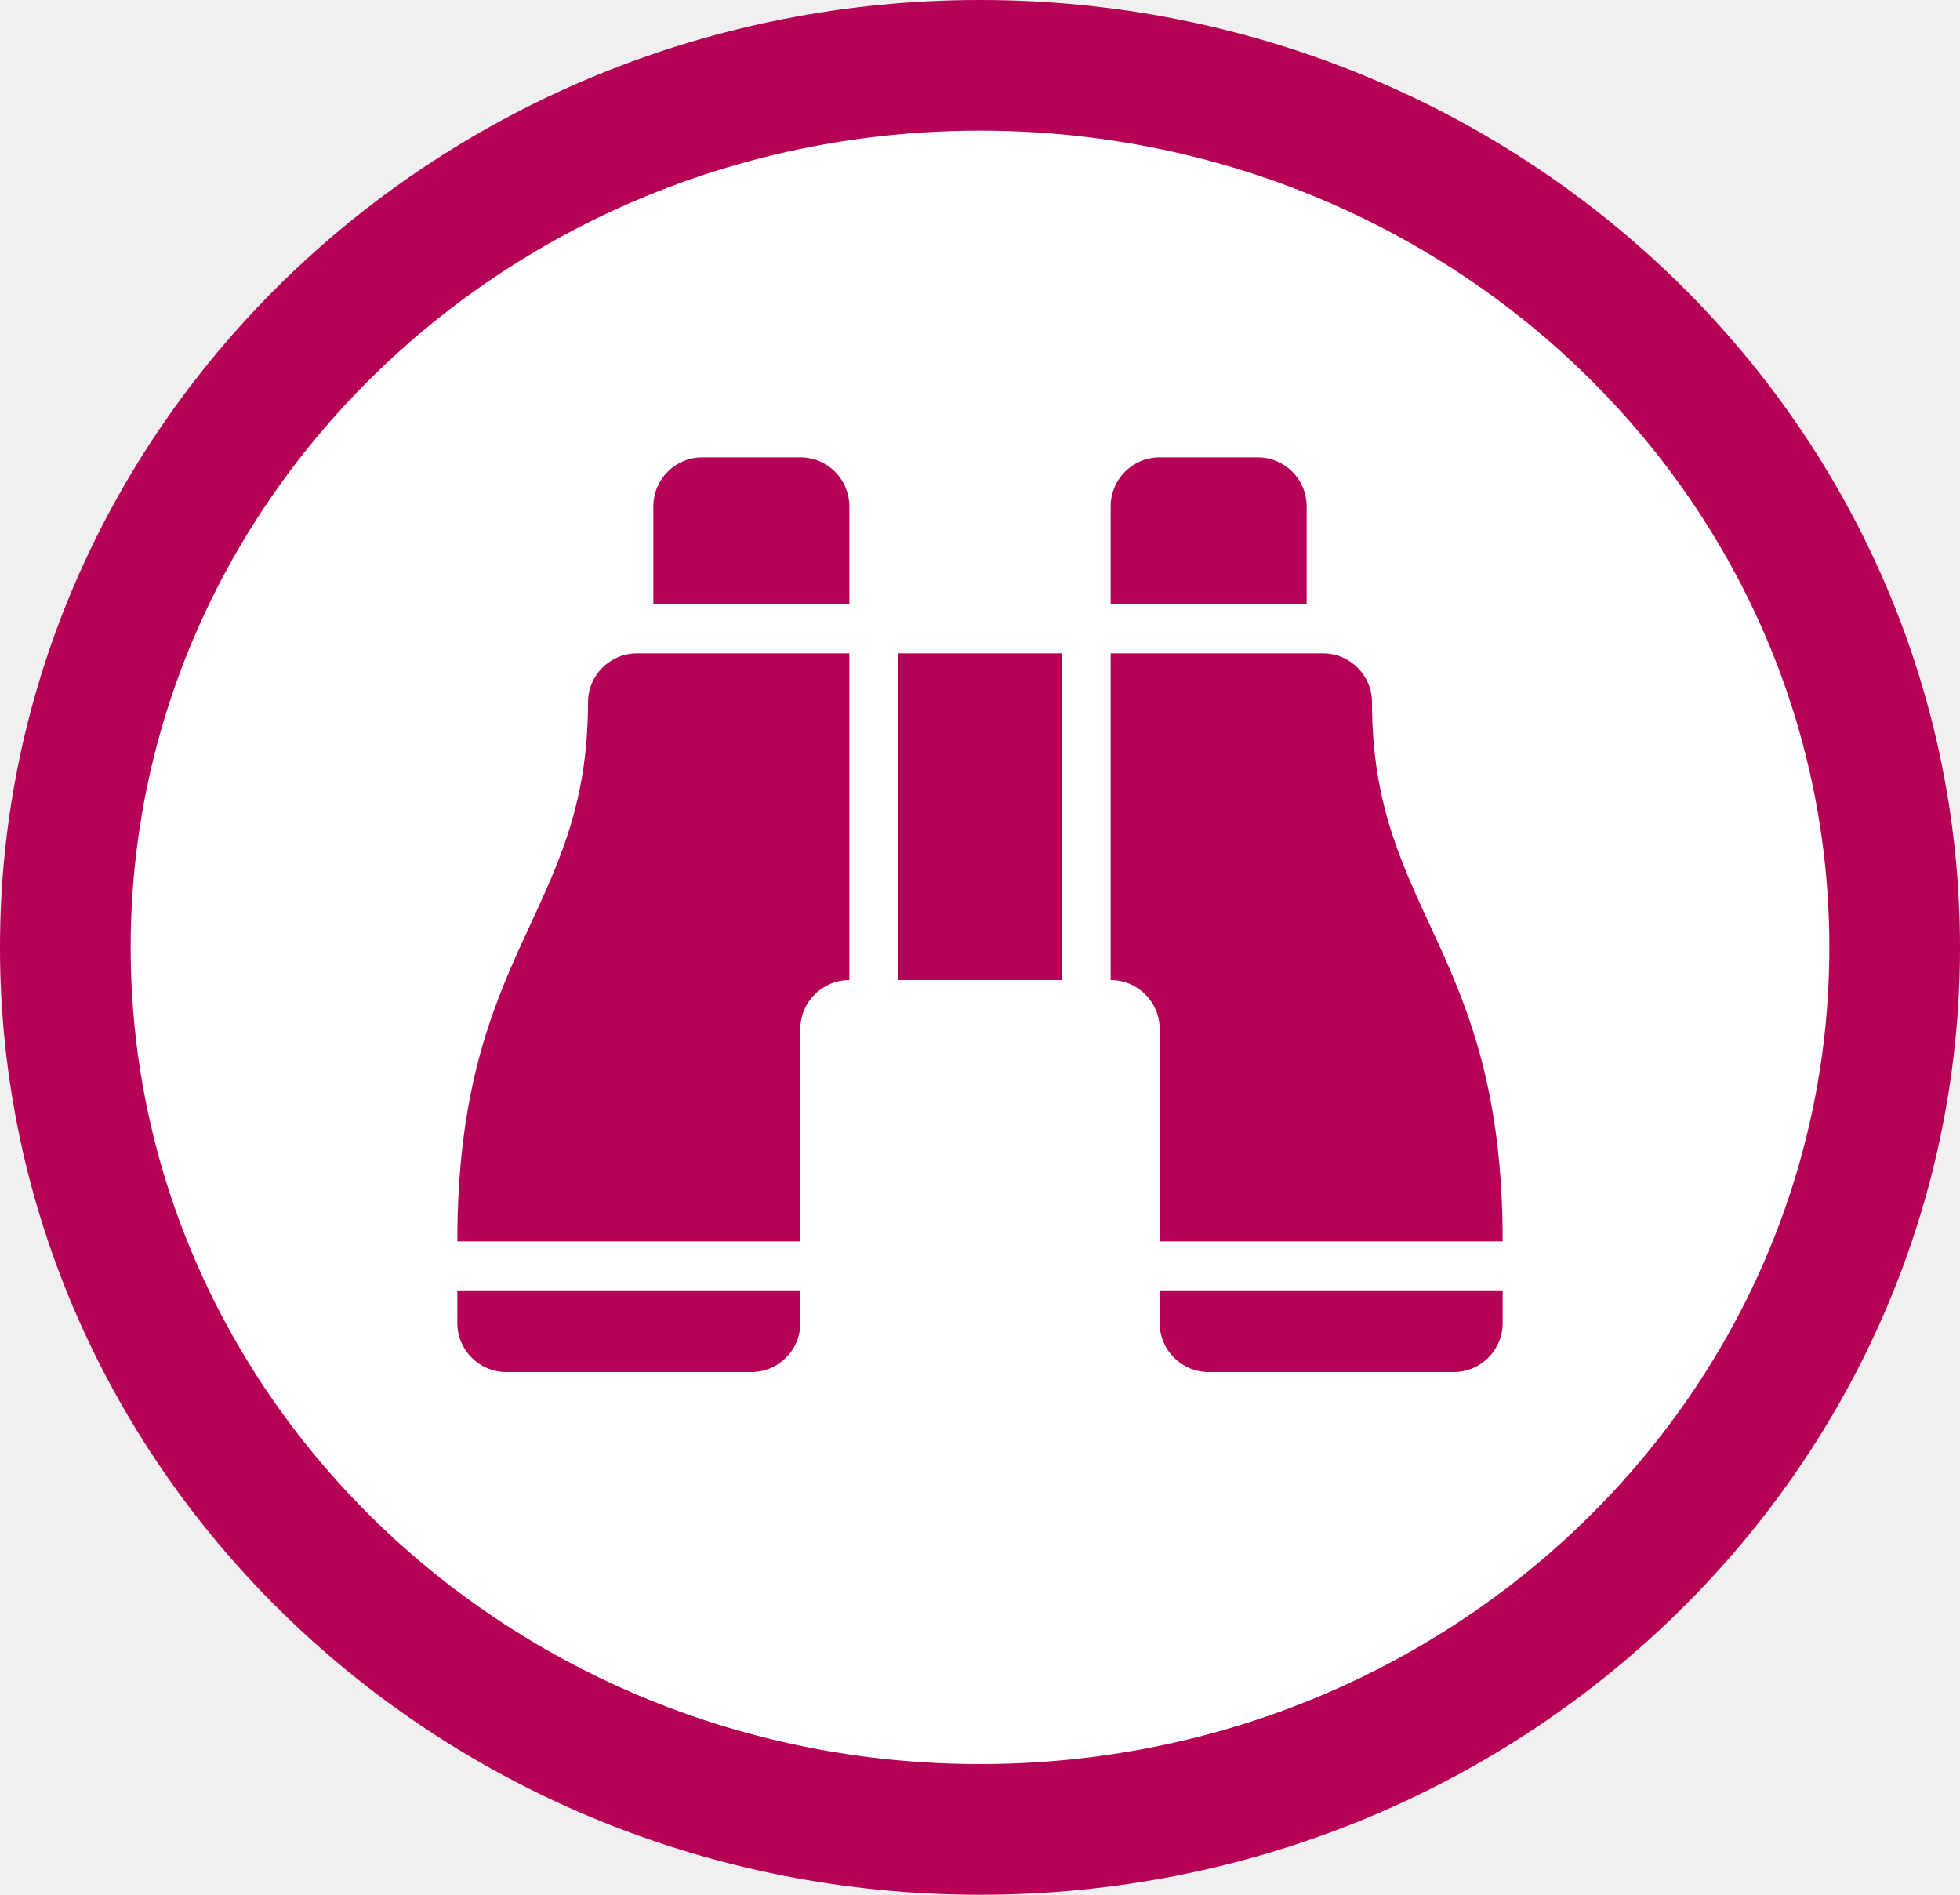
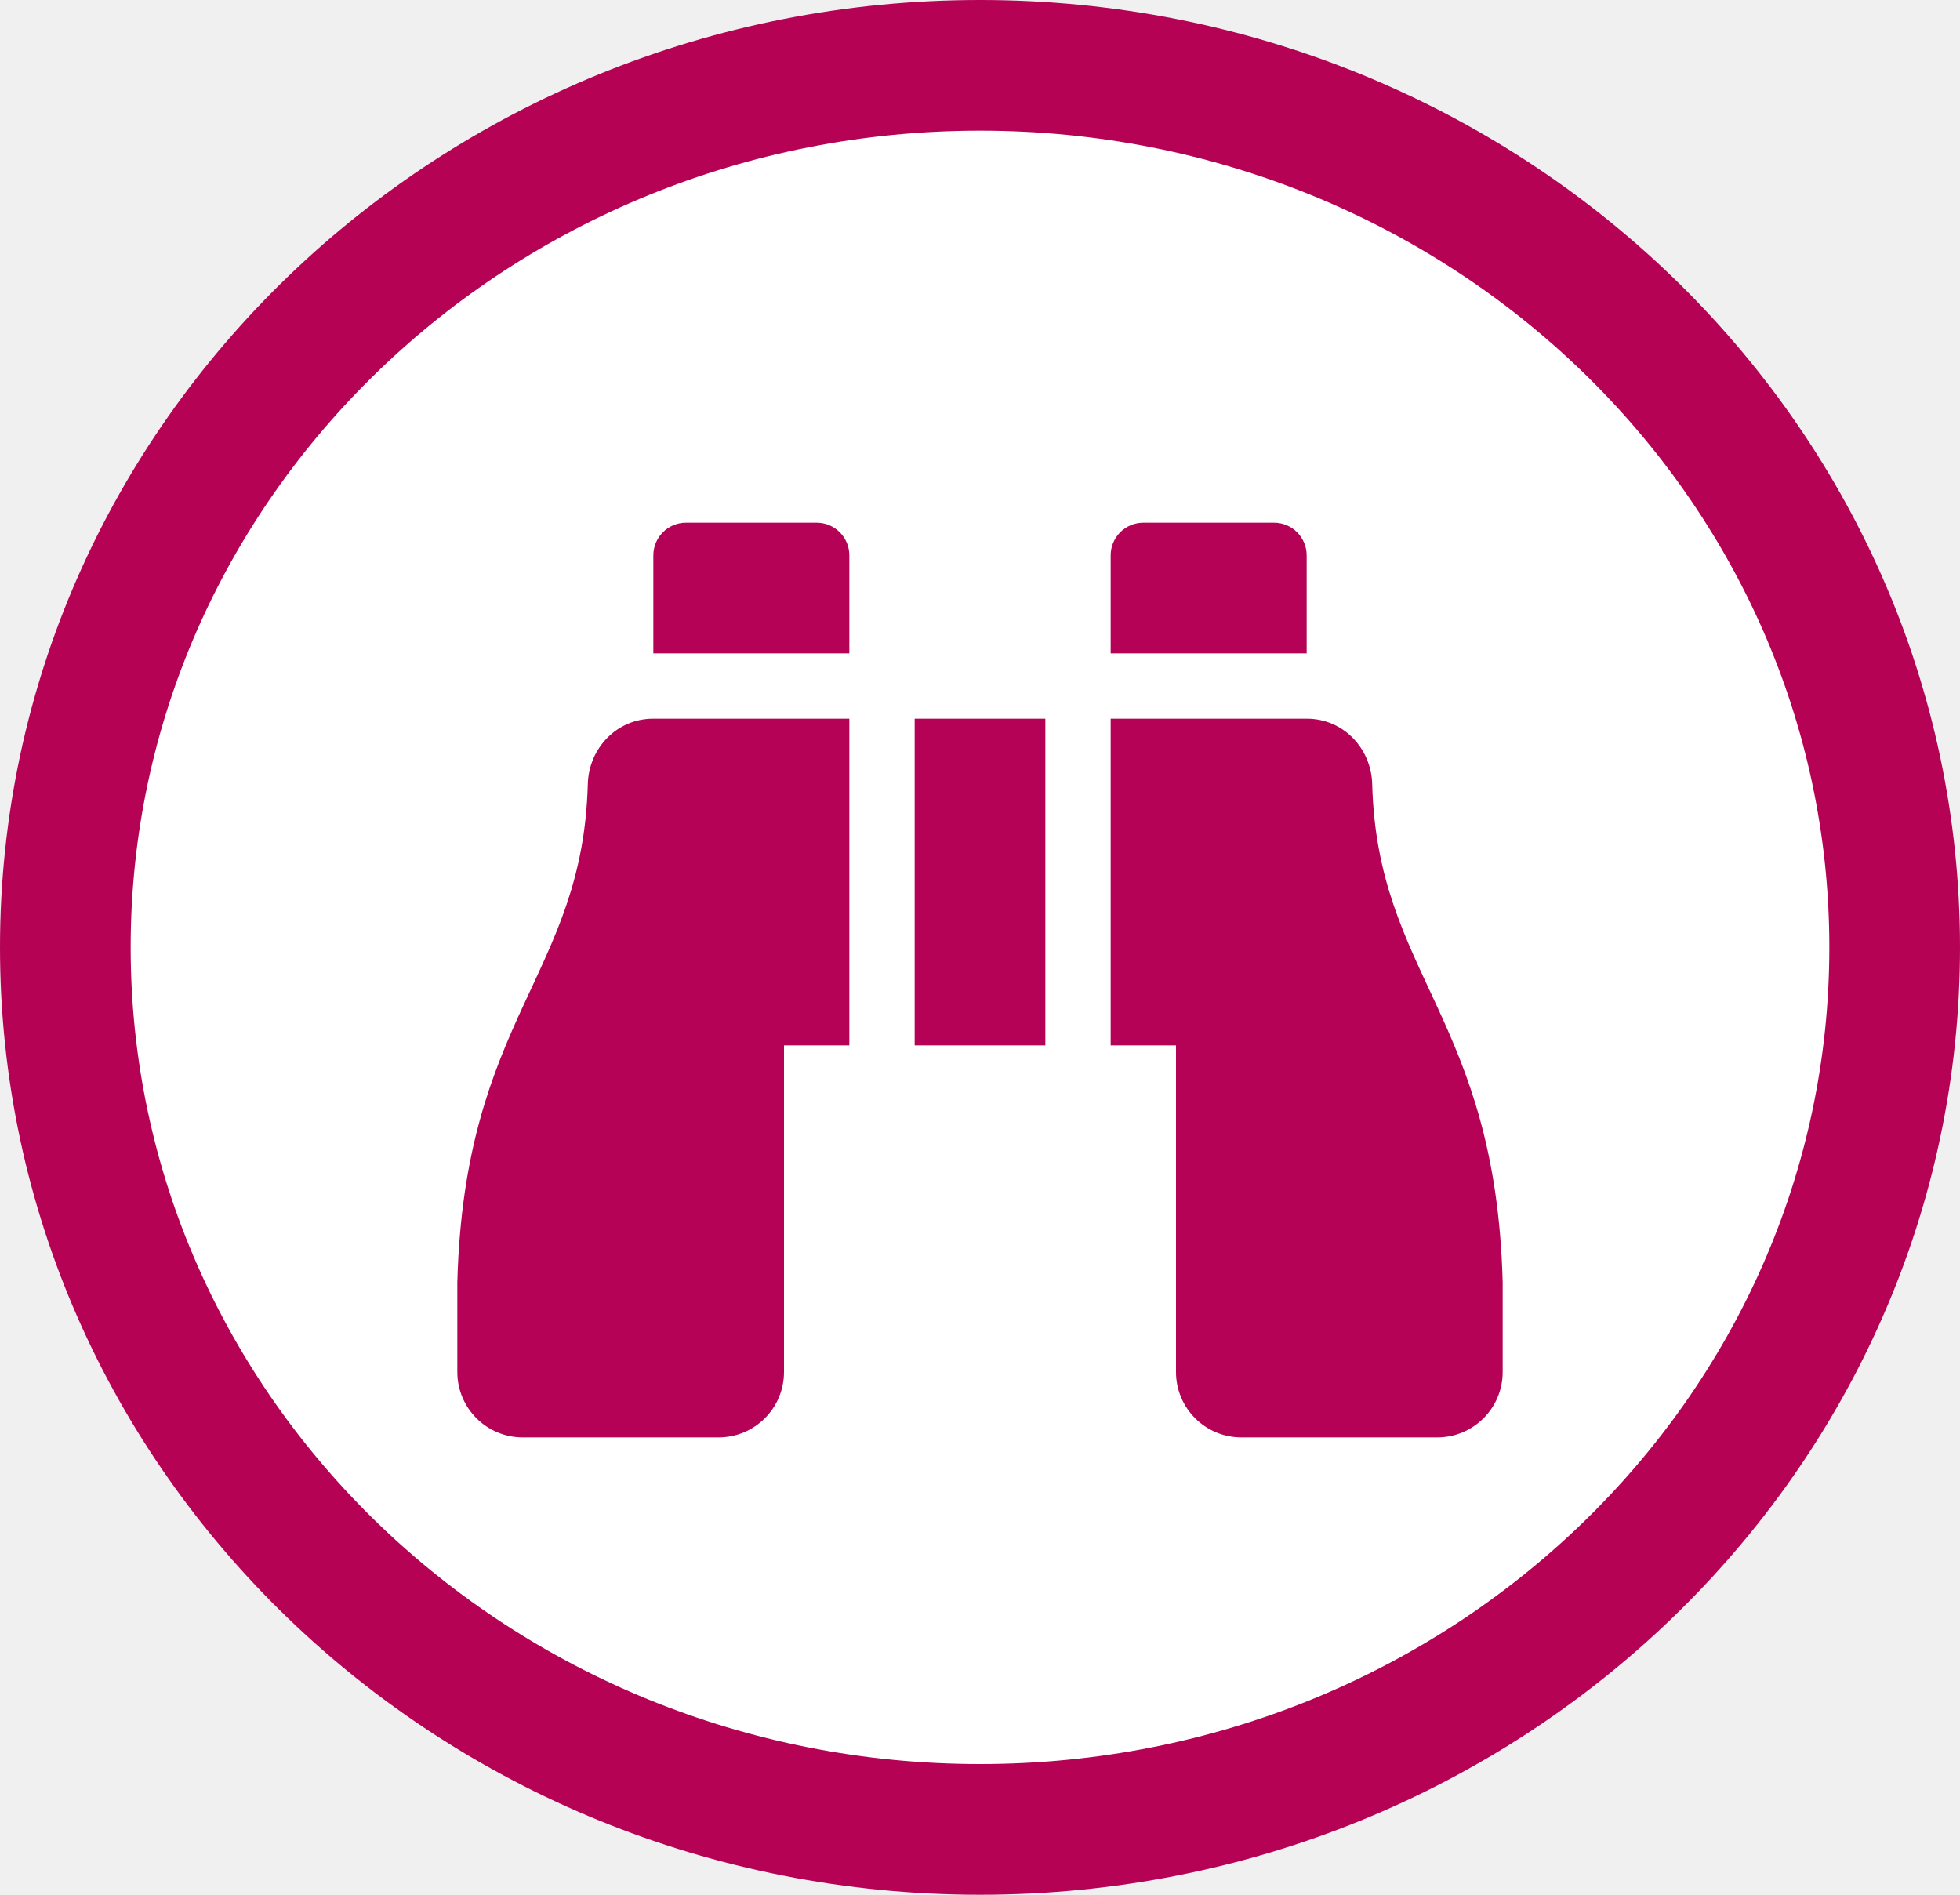
<svg xmlns="http://www.w3.org/2000/svg" width="30px" height="29px" viewBox="0 0 30 29" version="1.1">
  <g id="Page-2" stroke="none" stroke-width="1" fill="none" fill-rule="evenodd">
    <g id="UX/UI-Master" transform="translate(-258, -5918)">
-       <g id="Group-17" transform="translate(259, 5919)">
-         <g id="Group-5-Copy-8" fill="#FFFFFF" stroke="#B50255" stroke-width="2">
-           <g id="Group-5-Copy-7">
-             <g id="Group-4-Copy-5">
-               <ellipse id="Oval" cx="14" cy="13.5" rx="14" ry="13.5" />
+       <g id="Group-18" transform="translate(259, 5919)">
+         <g id="Group-17" fill="#FFFFFF" stroke="#B50255" stroke-width="2">
+           <g id="Group-5-Copy-8">
+             <g id="Group-5-Copy-7">
+               <g id="Group-4-Copy-5">
+                 <ellipse id="Oval" cx="14" cy="13.5" rx="14" ry="13.5" />
+               </g>
            </g>
          </g>
        </g>
-         <g id="binoculars" transform="translate(6, 6)" fill="#B50156" fill-rule="nonzero">
-           <path d="M6,2.25 L3,2.25 L3,0.75 C3,0.336 3.336,0 3.75,0 L5.25,0 C5.664,0 6,0.336 6,0.75 L6,2.25 Z M13,0.75 C13,0.336 12.664,0 12.25,0 L10.75,0 C10.336,0 10,0.336 10,0.75 L10,2.25 L13,2.25 L13,0.75 Z M0,13.25 C0,13.664 0.336,14 0.75,14 L4.5,14 C4.914,14 5.25,13.664 5.25,13.25 L5.25,12.75 L0,12.75 L0,13.25 Z M2.75,3 C2.336,3 2,3.336 2,3.75 C2,7 0,7.5 0,12 L5.25,12 L5.25,8.75 C5.25,8.336 5.586,8 6,8 L6,3 L2.75,3 Z M10.75,13.25 C10.75,13.664 11.086,14 11.5,14 L15.25,14 C15.664,14 16,13.664 16,13.25 L16,12.75 L10.75,12.75 L10.75,13.25 Z M6.75,3 L6.75,8 L9.25,8 L9.25,3 L6.75,3 Z M10.75,12 L16,12 C16,7.5 14,7 14,3.75 C14,3.336 13.664,3 13.25,3 L10,3 L10,8 C10.414,8 10.75,8.336 10.75,8.75 L10.75,12 Z" id="Shape" />
+         <g id="binoculars" transform="translate(6, 7)" fill="#B50156" fill-rule="nonzero">
+           <path d="M13,0.5 C13,0.224 12.776,0 12.5,0 L10.5,0 C10.224,0 10,0.224 10,0.5 L10,2 L13,2 L13,0.5 Z M1.997,4 C1.919,6.933 0.108,7.569 0,11.625 L0,13 C0,13.552 0.448,14 1,14 L4,14 C4.552,14 5,13.552 5,13 L5,8 L6,8 L6,3 L2.995,3 C2.444,3 2.012,3.449 1.997,4 Z M14.003,4 C13.988,3.449 13.556,3 13.005,3 L10,3 L10,8 L11,8 L11,13 C11,13.552 11.448,14 12,14 L15,14 C15.552,14 16,13.552 16,13 L16,11.625 C15.892,7.569 14.081,6.933 14.003,4 Z M5.5,0 L3.5,0 C3.224,0 3,0.224 3,0.5 L3,2 L6,2 L6,0.5 C6,0.224 5.776,0 5.5,0 Z M7,8 L9,8 L9,3 L7,3 L7,8 Z" id="Shape" />
        </g>
      </g>
    </g>
  </g>
</svg>
